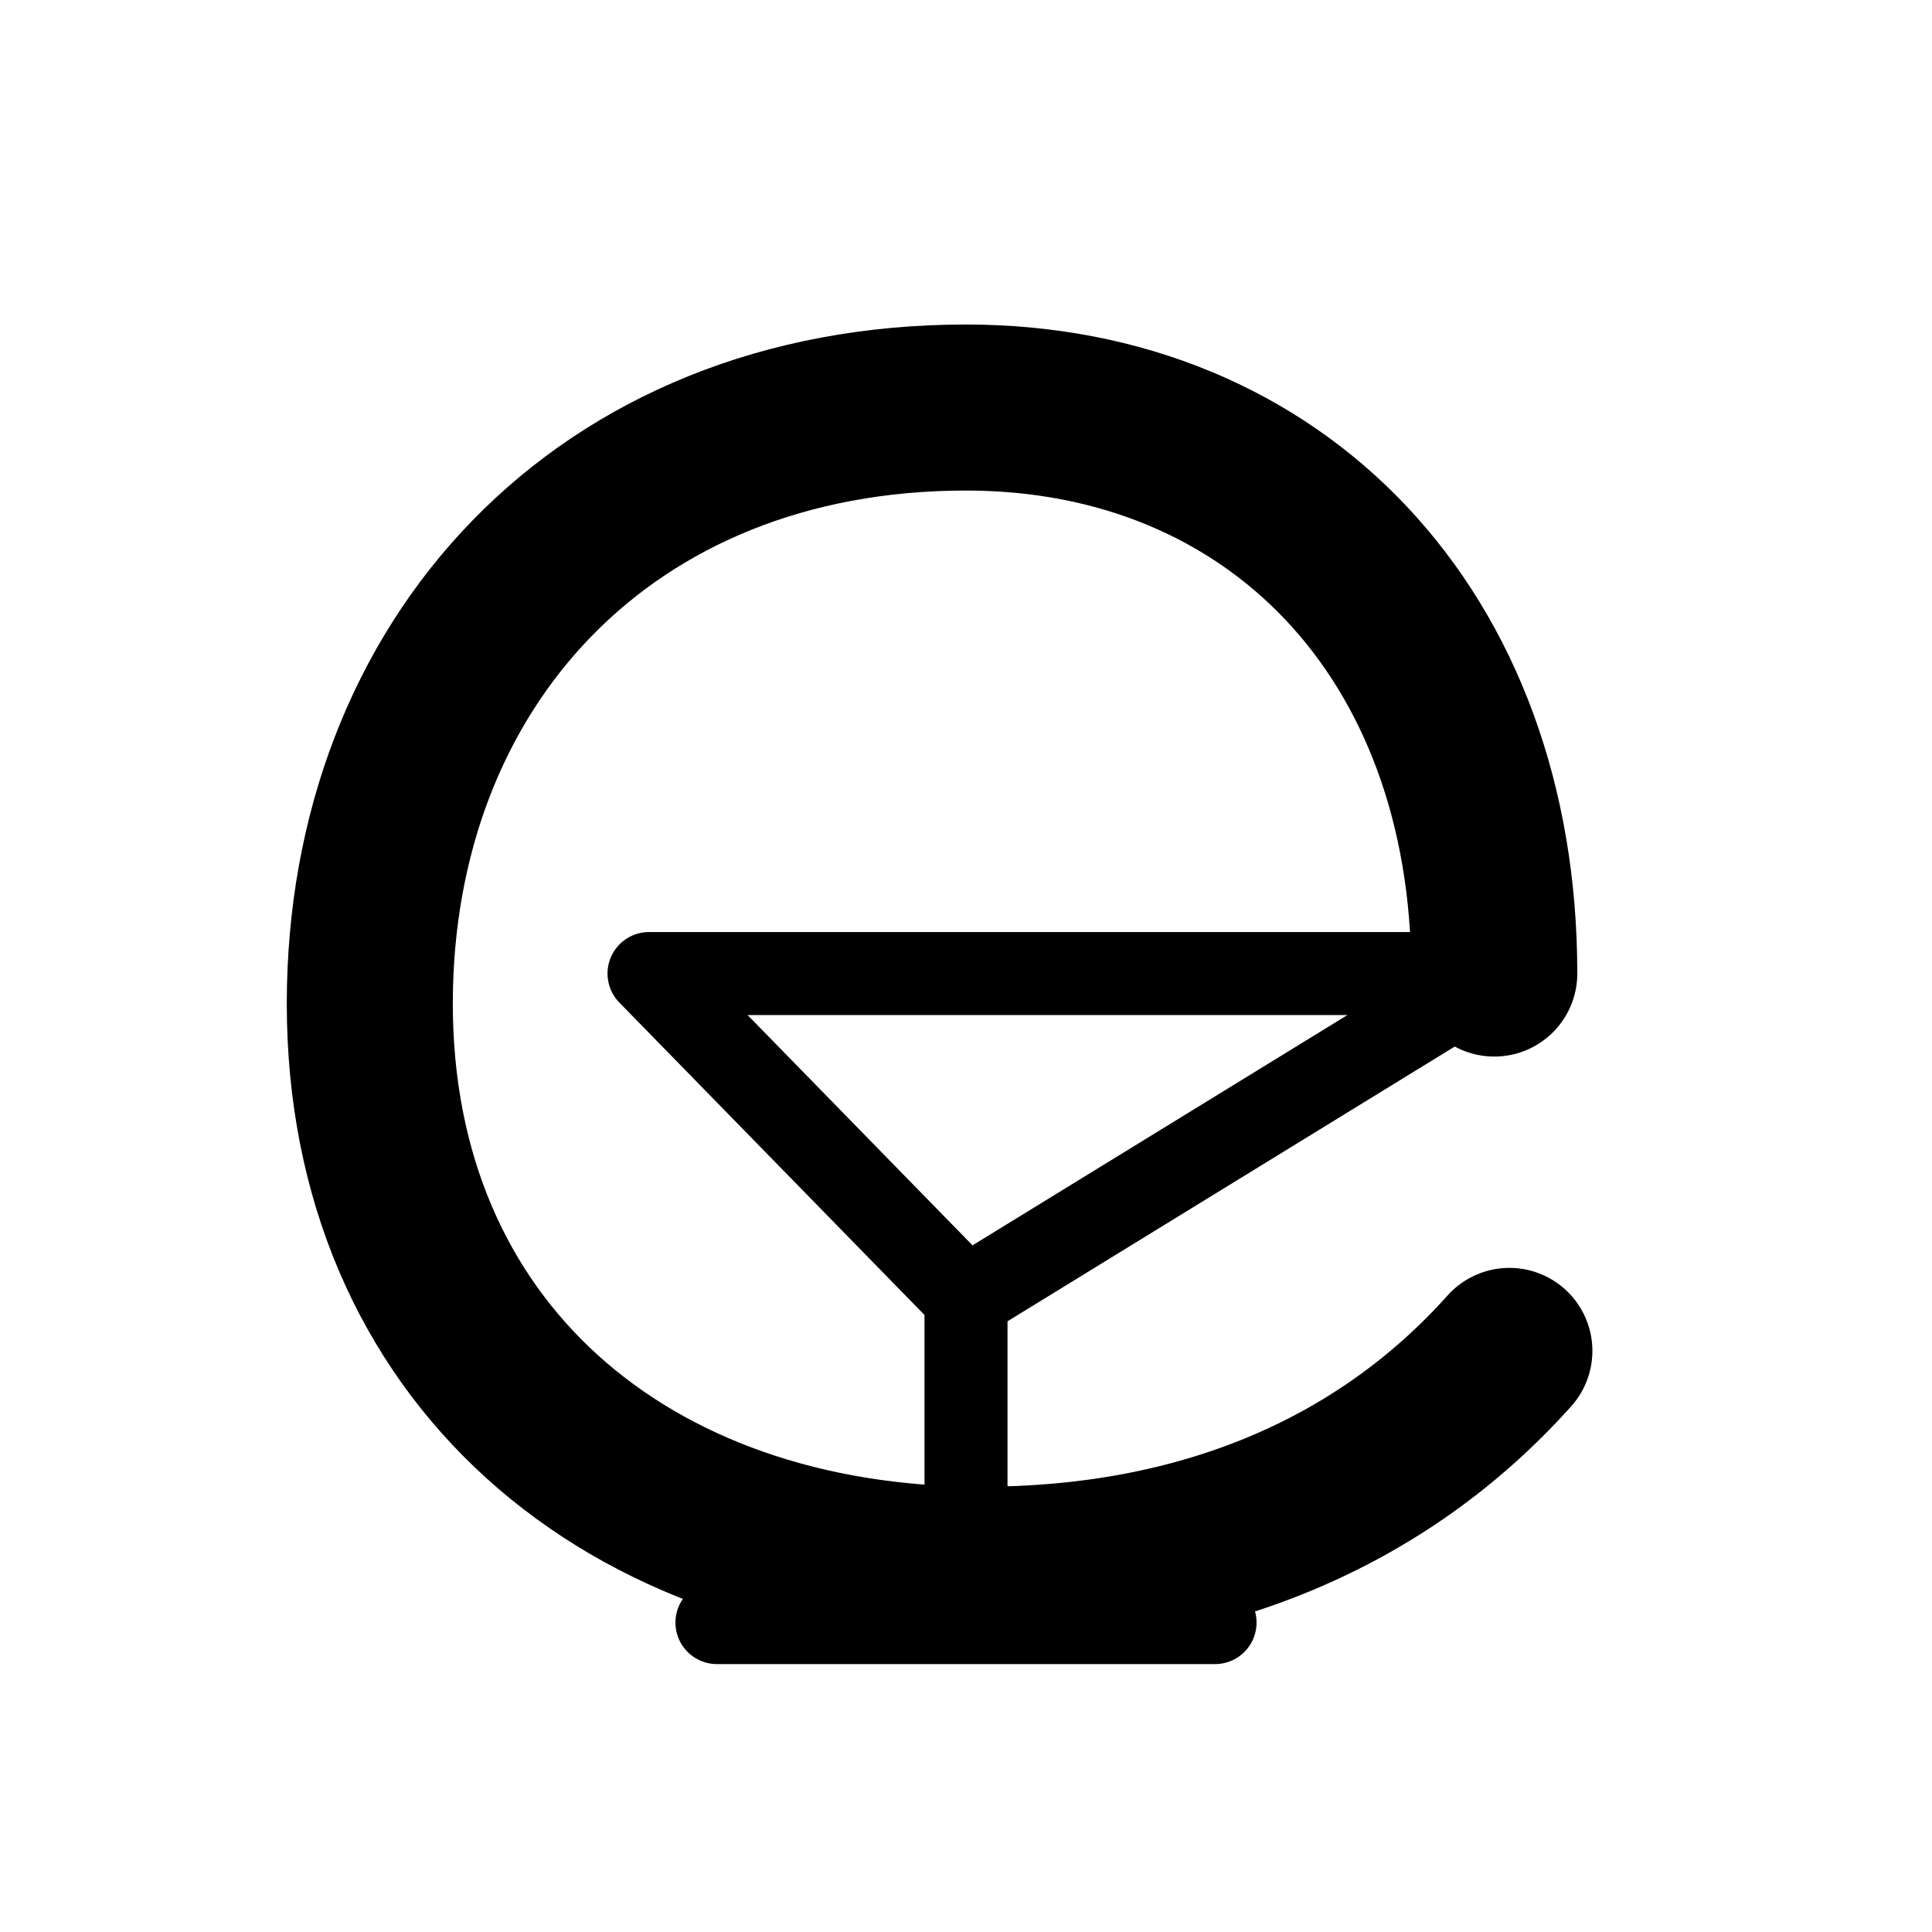
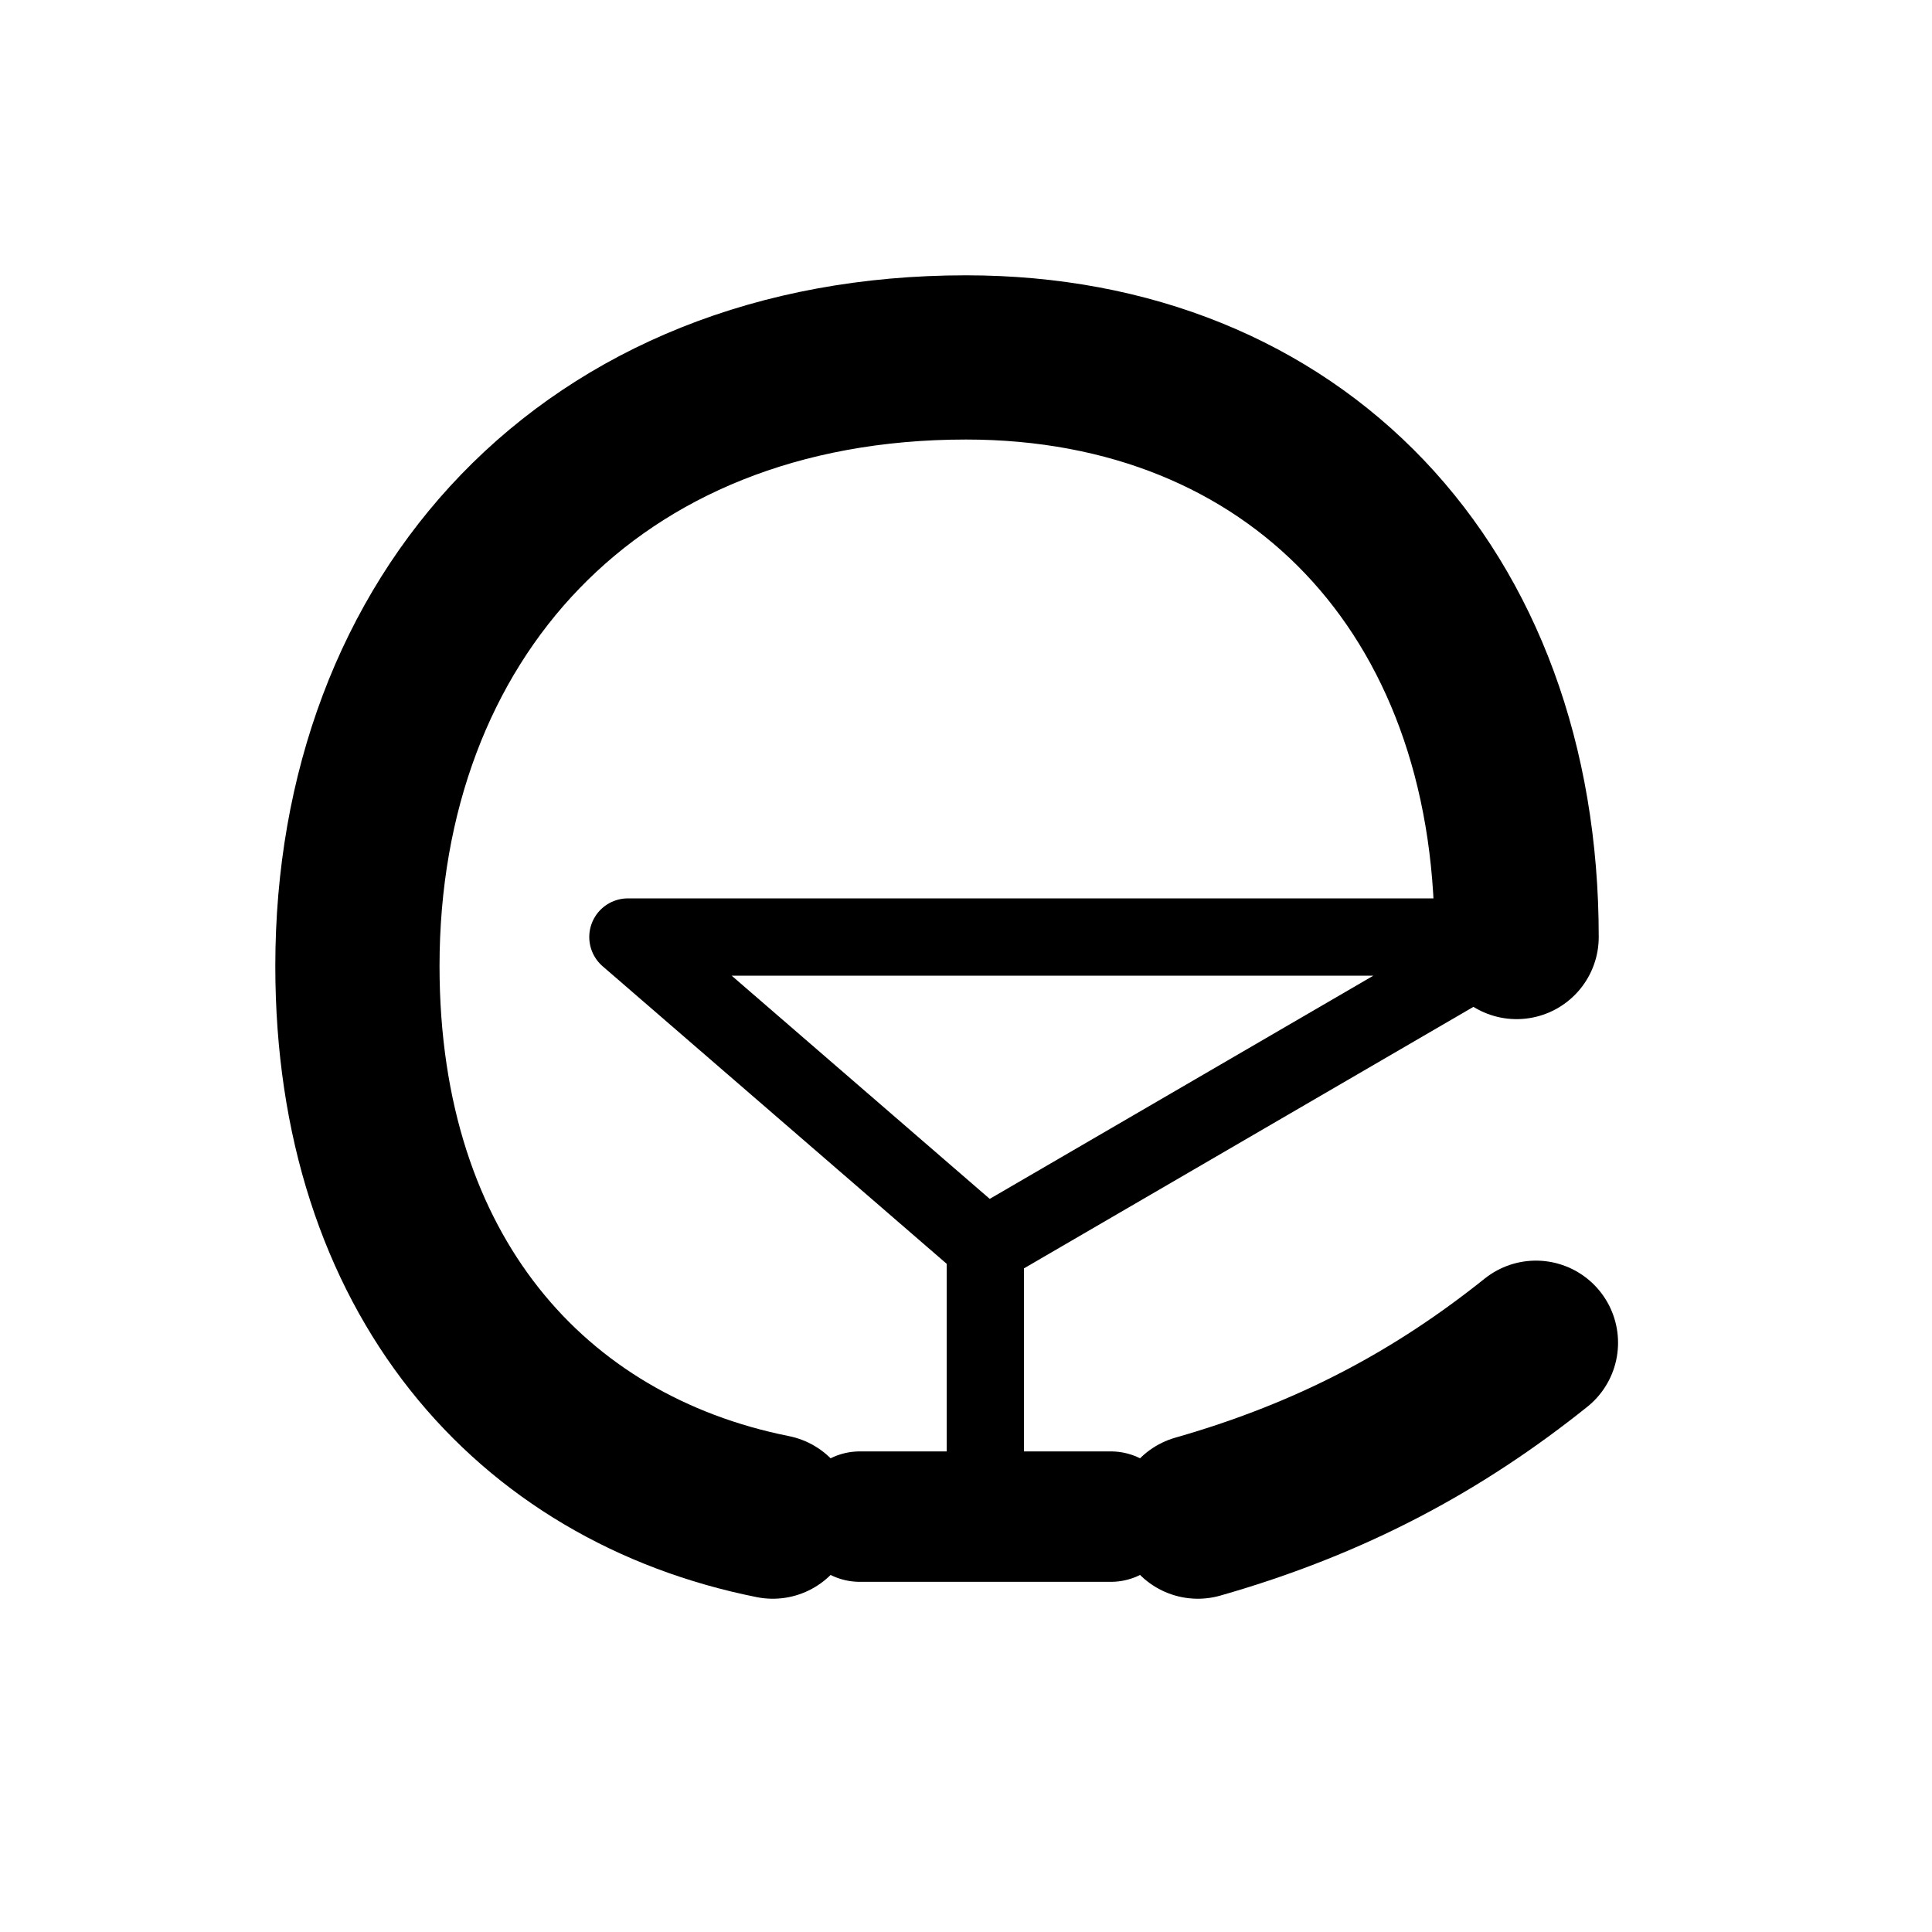
- <svg xmlns="http://www.w3.org/2000/svg" viewBox="0 0 512 512" role="img" aria-labelledby="title">
+ <svg xmlns="http://www.w3.org/2000/svg" viewBox="0 0 20 20" role="img" aria-labelledby="title">
  <g fill="none" stroke="currentColor" stroke-linecap="round" stroke-linejoin="round">
-     <path d="M396 258C396 168 338 108 256 108C160 108 98 176 98 266C98 358 166 416 260 416C318 416 366 396 400 358" stroke-width="44" />
-     <path d="M172 258H396L256 344L172 258Z" stroke-width="22" />
-     <path d="M256 344V414" stroke-width="22" />
-     <path d="M190 430H322" stroke-width="22" />
+     <path d="M15.7 9.7C15.7 6.1 13.4 3.7 10 3.7C6.1 3.7 3.7 6.4 3.7 10C3.7 13.2 5.5 15.2 8 15.7" stroke-width="1.7" />
+     <path d="M12.4 15.7C13.8 15.3 14.9 14.7 15.9 13.9" stroke-width="1.7" />
+     <path d="M6.5 9.7H15.7L10.2 12.9L6.5 9.7Z" stroke-width="0.8" />
+     <path d="M10.2 12.9V15.7" stroke-width="0.8" />
+     <path d="M8.9 15.7H11.5" stroke-width="1.35" />
  </g>
</svg>
